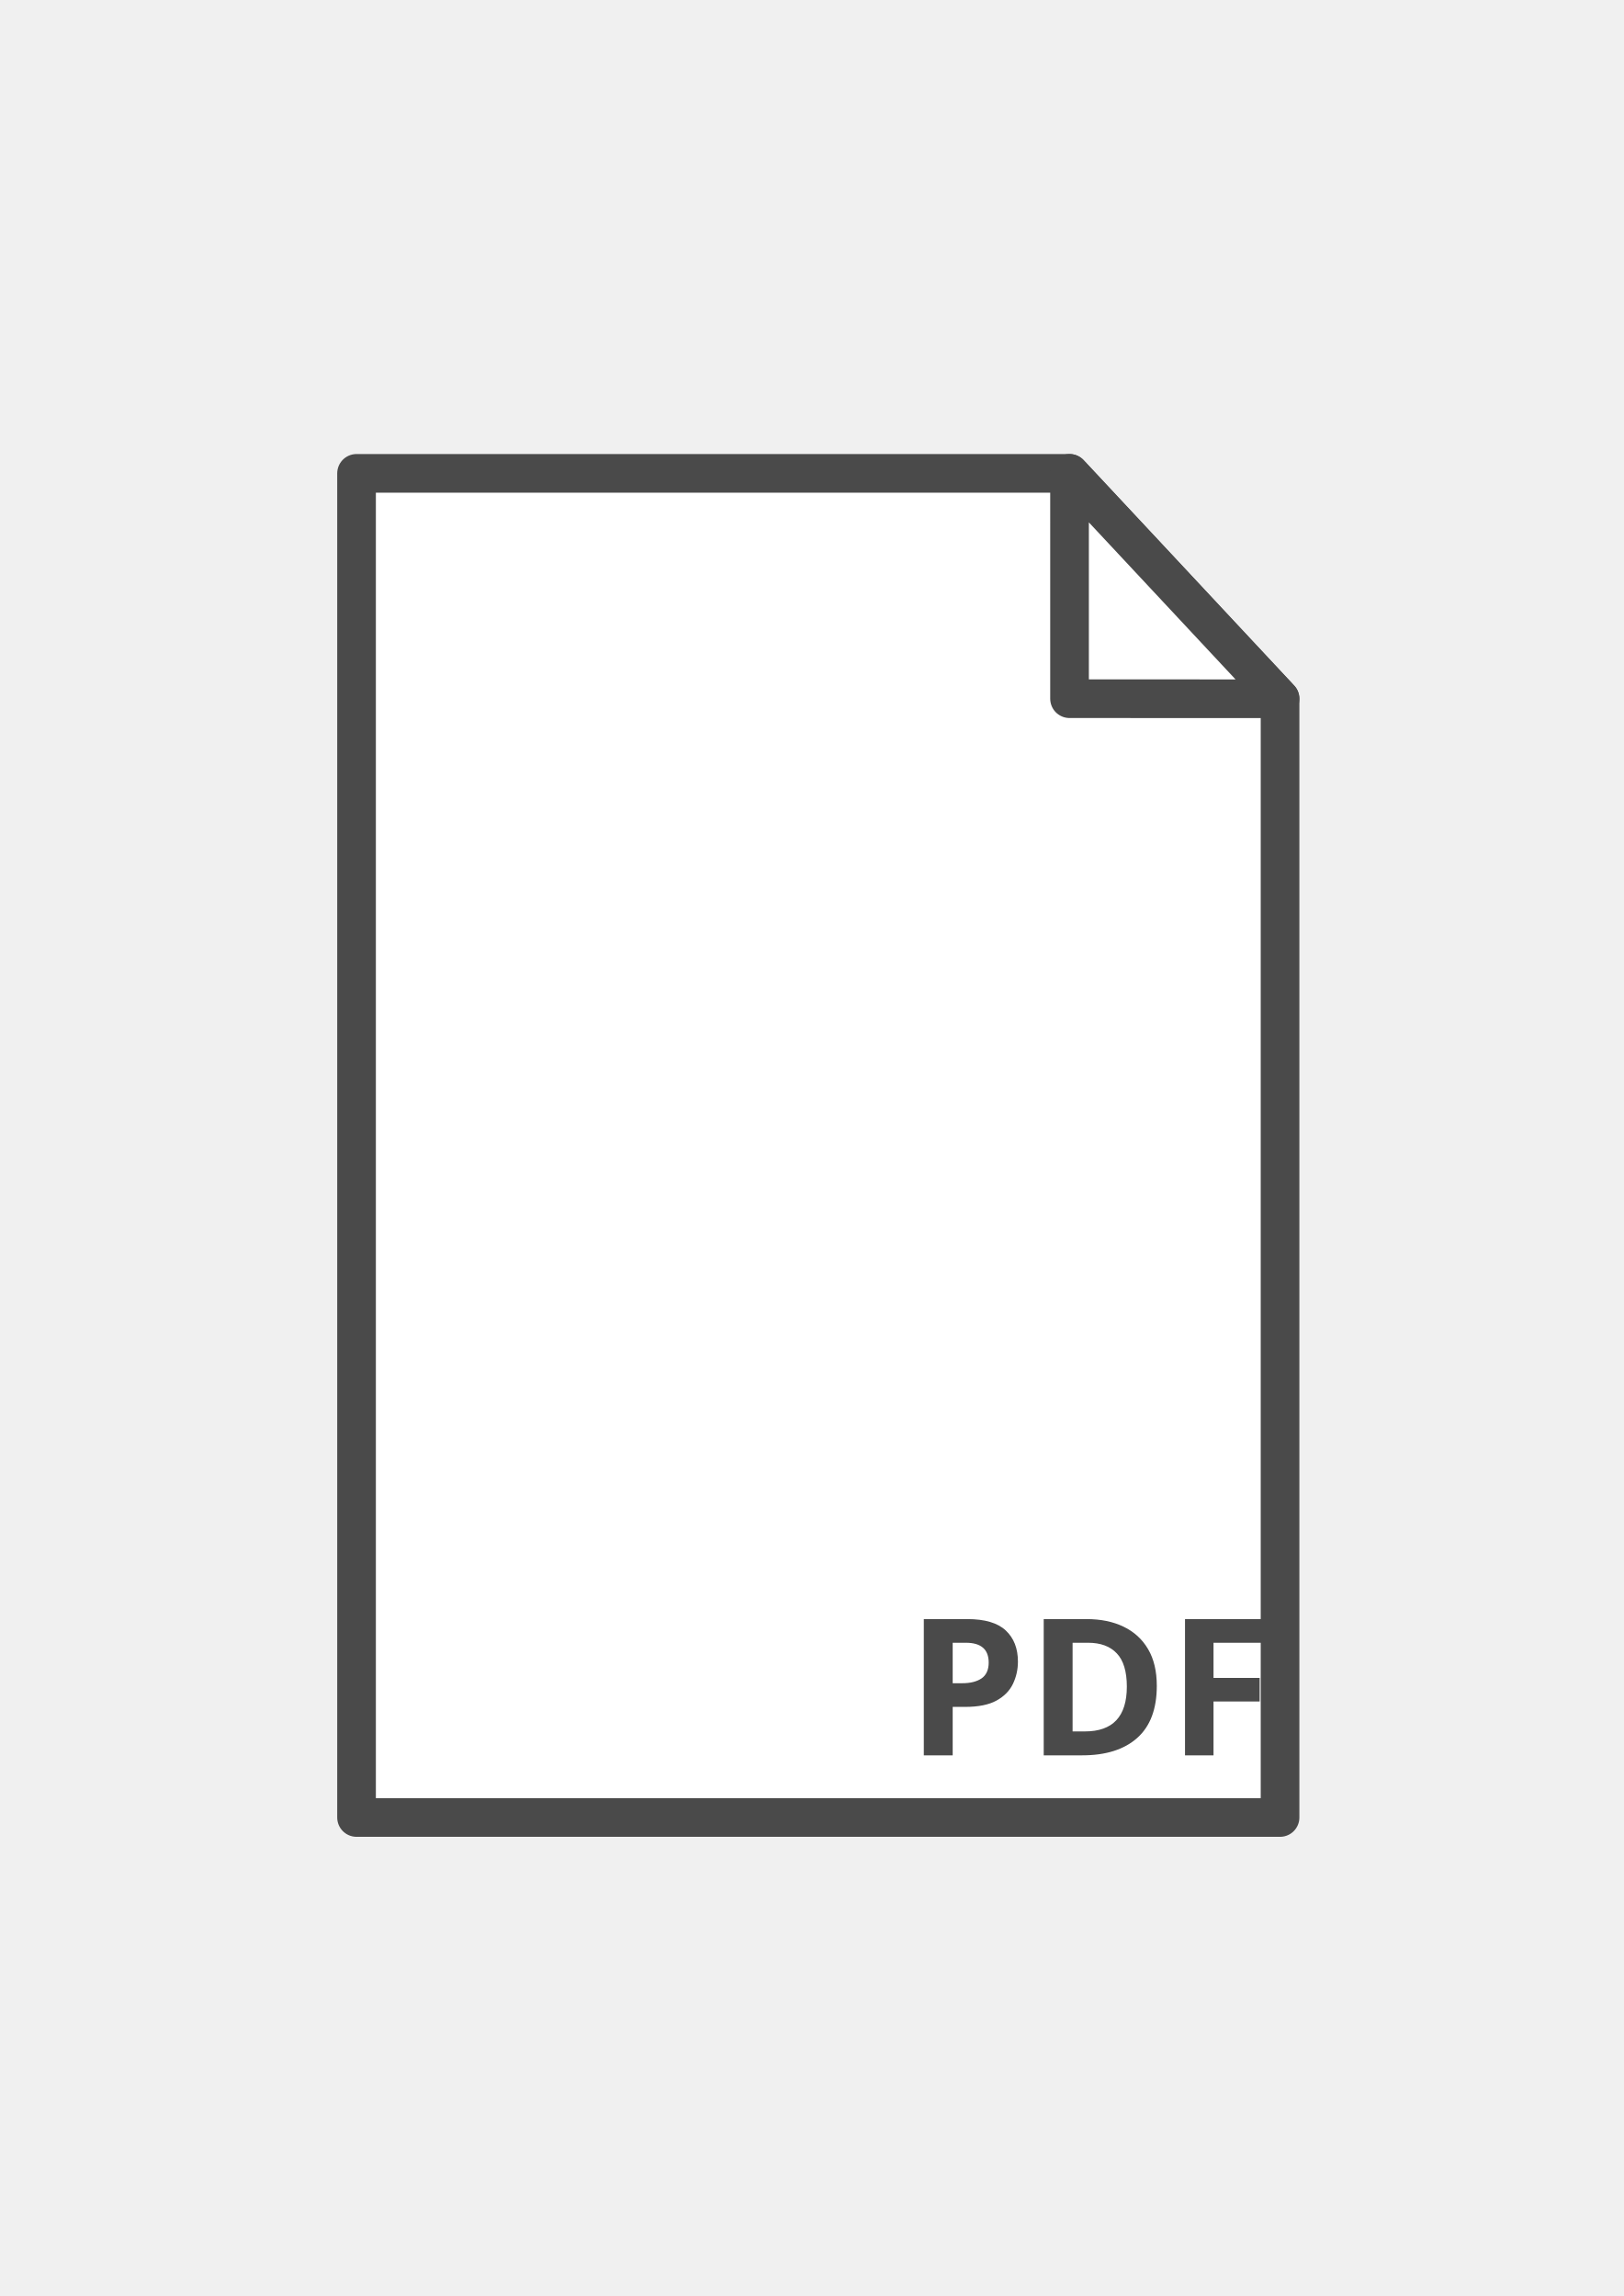
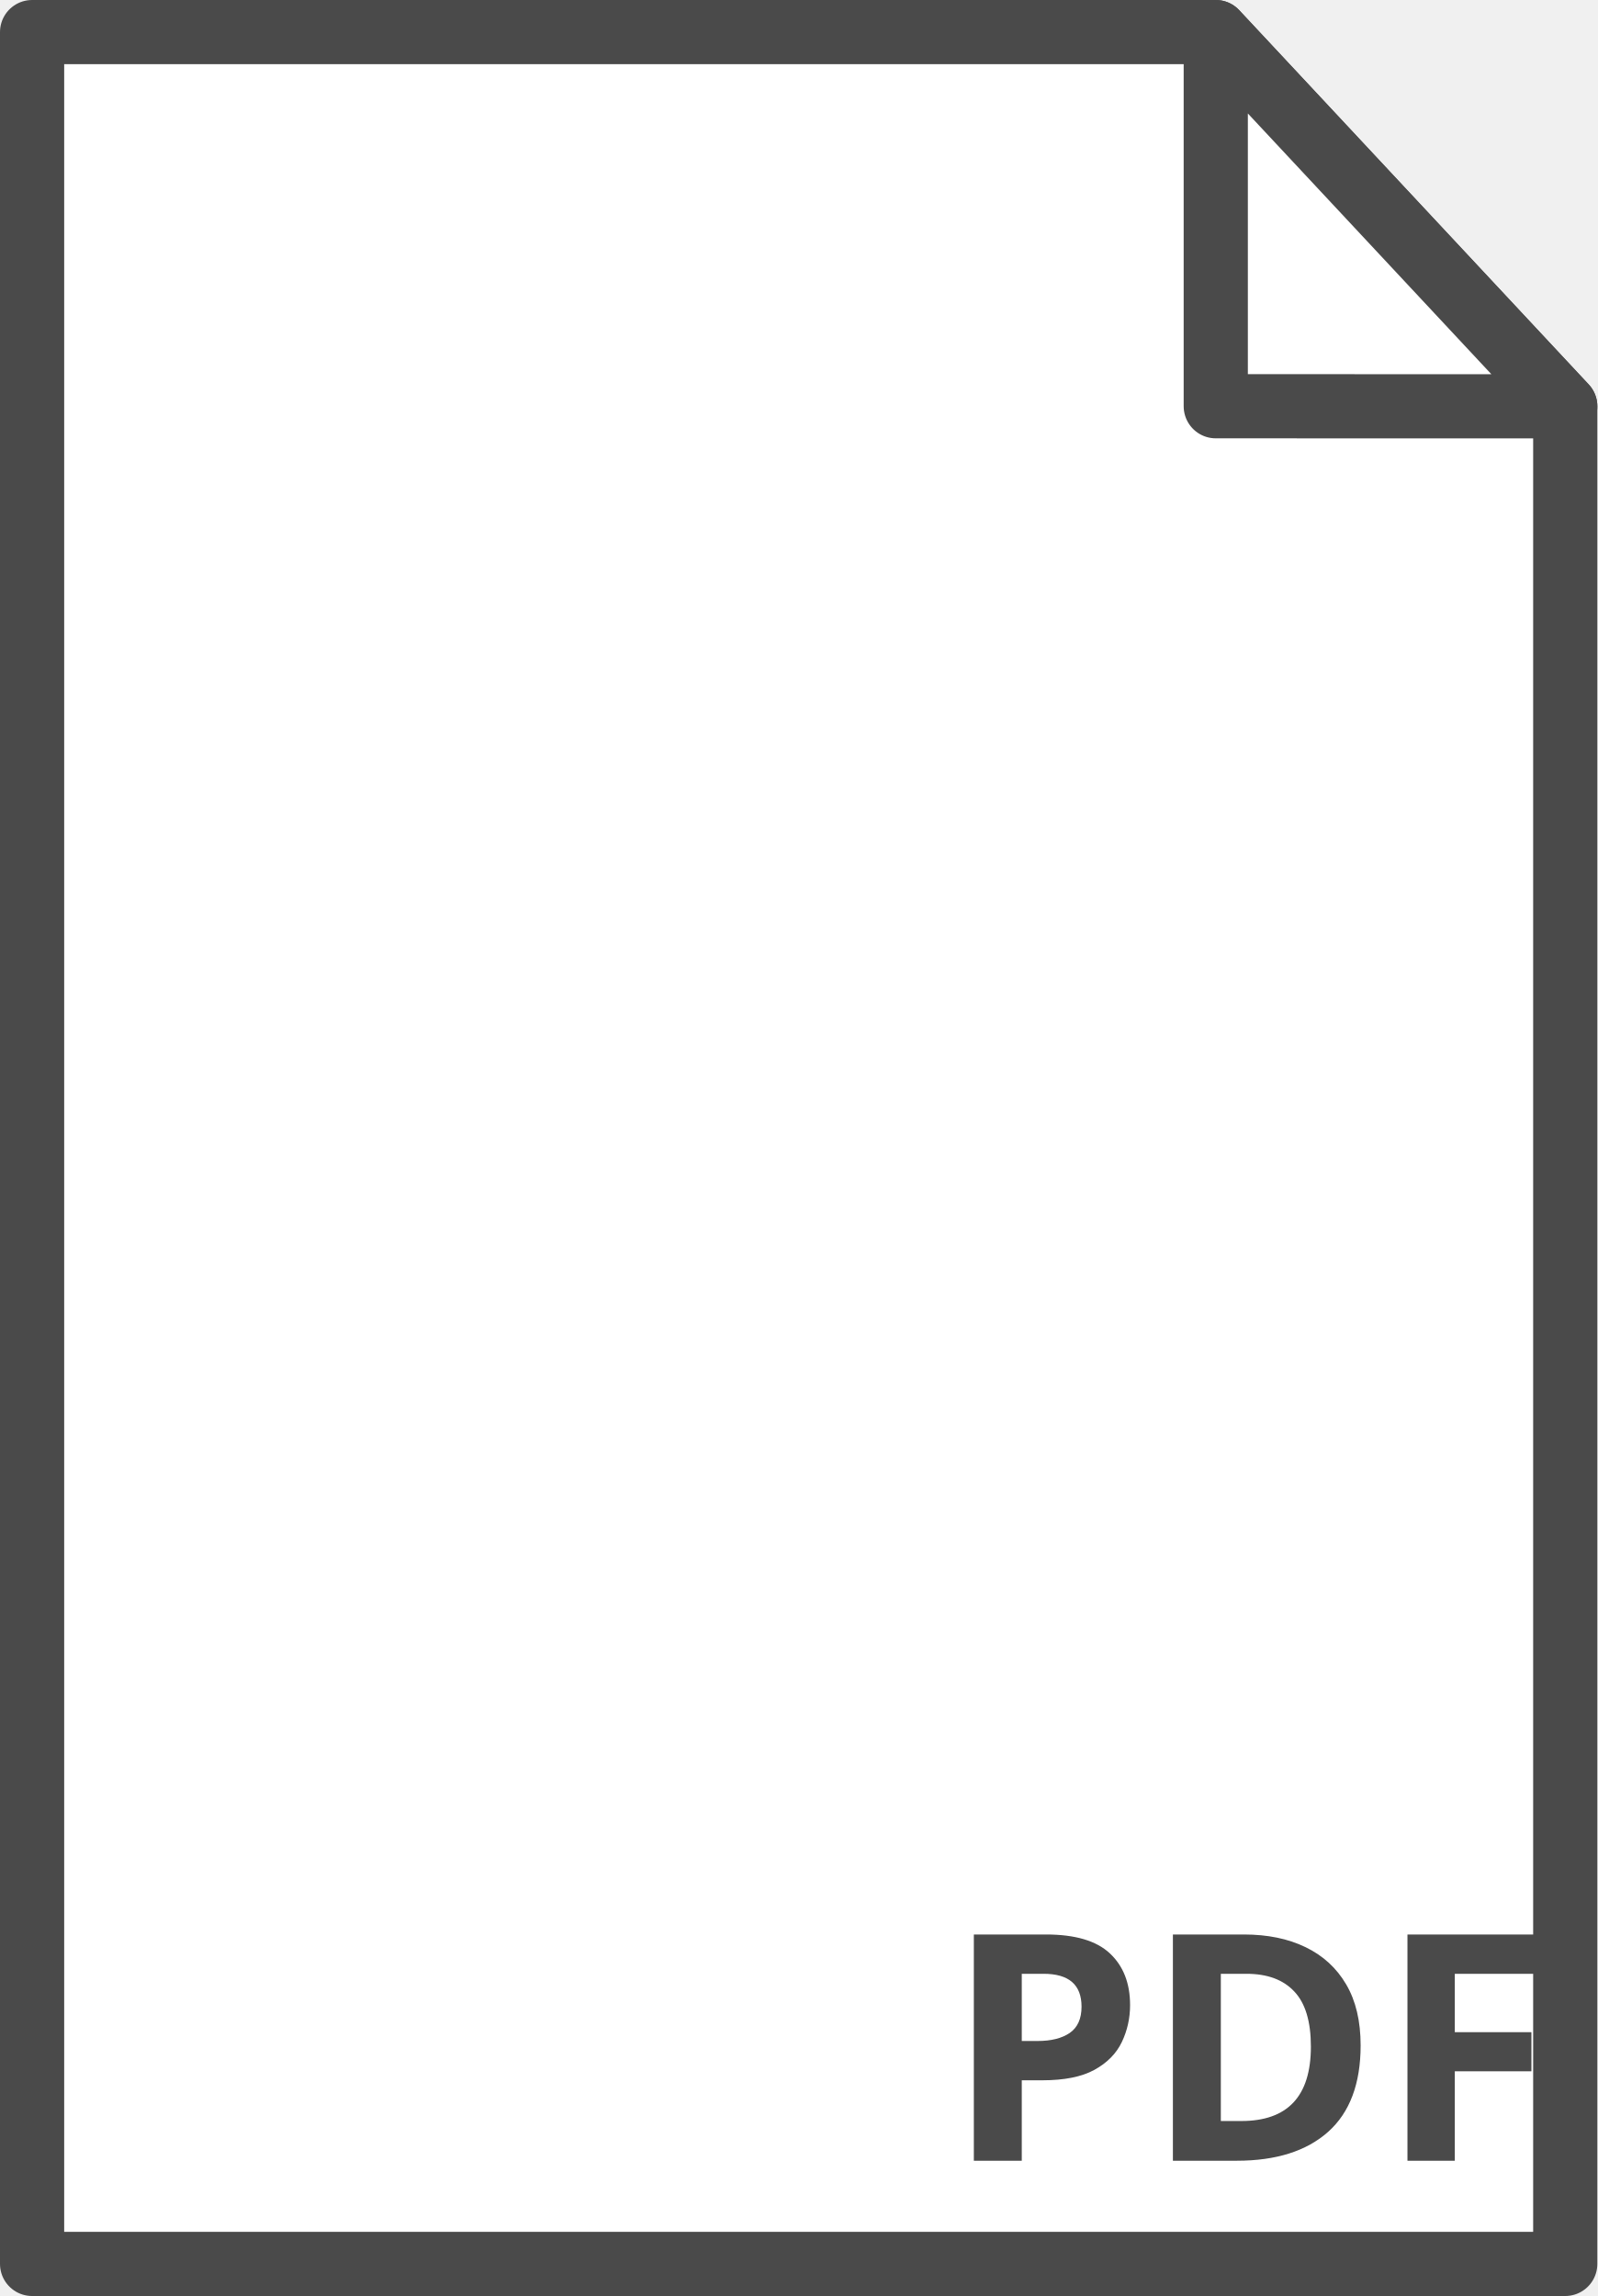
- <svg xmlns="http://www.w3.org/2000/svg" width="210mm" height="297mm" viewBox="0 0 210 297" version="1.1" id="svg1542">
+ <svg xmlns="http://www.w3.org/2000/svg" width="124.441mm" height="178.869mm" viewBox="0 0 124.441 178.869" version="1.1" id="svg1542">
  <defs id="defs1536">
    <rect x="102.364" y="203.392" width="22.451" height="12.294" id="rect2186" />
-     <filter style="color-interpolation-filters:sRGB" id="filter2176" x="-8.3735388e-07" width="1" y="-2.1167226e-06" height="1">
+     <filter style="color-interpolation-filters:sRGB" id="filter2176" x="-8.3735387e-07" width="1" y="-2.1167225e-06" height="1">
      <feGaussianBlur stdDeviation="6.7863859e-06" id="feGaussianBlur2178" />
    </filter>
  </defs>
-   <g id="layer1">
+   <g id="layer1" transform="translate(-43.61295,-58.73192)">
    <g id="g2150" style="display:inline">
      <path id="rect2105" style="fill:#ffffff;fill-opacity:1;stroke:#4a4a4a;stroke-width:18.898;stroke-linecap:round;stroke-linejoin:round;stroke-miterlimit:4;stroke-dasharray:none;stroke-opacity:1;paint-order:fill markers stroke" d="M 174.285,231.428 V 888.572 H 625.715 V 341.62 L 522.812,231.428 Z" transform="scale(0.2645833)" />
      <path id="path2140" style="fill:#ffffff;fill-opacity:1;stroke:#4a4a4a;stroke-width:5;stroke-linecap:round;stroke-linejoin:round;stroke-miterlimit:4;stroke-dasharray:none;stroke-opacity:1;paint-order:fill markers stroke" d="m 165.554,90.387 -27.226,-29.155 -1.6e-4,29.148 z" />
-       <text xml:space="preserve" style="font-style:normal;font-weight:bold;font-size:10.583px;line-height:1.25;font-family:'Century Gothic';letter-spacing:0px;word-spacing:0px;fill:#000000;fill-opacity:1;stroke:none;stroke-width:1;stroke-miterlimit:4;stroke-dasharray:none;filter:url(#filter2176);-inkscape-font-specification:'Century Gothic Bold';font-stretch:normal;font-variant:normal;" x="85.259" y="204.728" id="text2154">
-         <tspan id="tspan2152" x="85.259" y="204.728" style="stroke-width:1;stroke-miterlimit:4;stroke-dasharray:none;-inkscape-font-specification:'Century Gothic Bold';font-family:'Century Gothic';font-weight:bold;font-style:normal;font-stretch:normal;font-variant:normal;" />
+       <text xml:space="preserve" style="font-style:normal;font-variant:normal;font-weight:bold;font-stretch:normal;font-size:10.583px;line-height:1.25;font-family:'Century Gothic';-inkscape-font-specification:'Century Gothic Bold';letter-spacing:0px;word-spacing:0px;fill:#000000;fill-opacity:1;stroke:none;stroke-width:1;stroke-miterlimit:4;stroke-dasharray:none;filter:url(#filter2176)" x="85.259" y="204.728" id="text2154">
+         <tspan id="tspan2152" x="85.259" y="204.728" style="font-style:normal;font-variant:normal;font-weight:bold;font-stretch:normal;font-family:'Century Gothic';-inkscape-font-specification:'Century Gothic Bold';stroke-width:1;stroke-miterlimit:4;stroke-dasharray:none" />
      </text>
-       <text xml:space="preserve" style="font-style:normal;font-weight:bold;font-size:10.583px;line-height:1.25;font-family:'Century Gothic';letter-spacing:0px;word-spacing:0px;fill:#000000;fill-opacity:1;stroke:none;stroke-width:0.265;-inkscape-font-specification:'Century Gothic Bold';font-stretch:normal;font-variant:normal;" x="102.364" y="203.392" id="text2182">
-         <tspan id="tspan2180" x="102.364" y="203.392" style="stroke-width:0.265;-inkscape-font-specification:'Century Gothic Bold';font-family:'Century Gothic';font-weight:bold;font-style:normal;font-stretch:normal;font-variant:normal;" />
+       <text xml:space="preserve" style="font-style:normal;font-variant:normal;font-weight:bold;font-stretch:normal;font-size:10.583px;line-height:1.25;font-family:'Century Gothic';-inkscape-font-specification:'Century Gothic Bold';letter-spacing:0px;word-spacing:0px;fill:#000000;fill-opacity:1;stroke:none;stroke-width:0.265" x="102.364" y="203.392" id="text2182">
+         <tspan id="tspan2180" x="102.364" y="203.392" style="font-style:normal;font-variant:normal;font-weight:bold;font-stretch:normal;font-family:'Century Gothic';-inkscape-font-specification:'Century Gothic Bold';stroke-width:0.265" />
      </text>
-       <text xml:space="preserve" id="text2184" style="font-style:normal;font-weight:bold;font-size:10.583px;line-height:1.25;font-family:'Century Gothic';letter-spacing:0px;word-spacing:0px;white-space:pre;shape-inside:url(#rect2186);fill:#000000;fill-opacity:1;stroke:none;-inkscape-font-specification:'Century Gothic Bold';font-stretch:normal;font-variant:normal;" />
-       <text xml:space="preserve" style="font-style:normal;font-weight:bold;font-size:10.583px;line-height:1.25;font-family:'Century Gothic';letter-spacing:0px;word-spacing:0px;fill:#000000;fill-opacity:1;stroke:none;stroke-width:0.265;-inkscape-font-specification:'Century Gothic Bold';font-stretch:normal;font-variant:normal;" x="140.584" y="210.341" id="text2192">
-         <tspan id="tspan2190" x="140.584" y="210.341" style="stroke-width:0.265;-inkscape-font-specification:'Century Gothic Bold';font-family:'Century Gothic';font-weight:bold;font-style:normal;font-stretch:normal;font-variant:normal;" />
+       <text xml:space="preserve" id="text2184" style="font-style:normal;font-variant:normal;font-weight:bold;font-stretch:normal;font-size:10.583px;line-height:1.25;font-family:'Century Gothic';-inkscape-font-specification:'Century Gothic Bold';letter-spacing:0px;word-spacing:0px;white-space:pre;shape-inside:url(#rect2186);fill:#000000;fill-opacity:1;stroke:none;" />
+       <text xml:space="preserve" style="font-style:normal;font-variant:normal;font-weight:bold;font-stretch:normal;font-size:10.583px;line-height:1.25;font-family:'Century Gothic';-inkscape-font-specification:'Century Gothic Bold';letter-spacing:0px;word-spacing:0px;fill:#000000;fill-opacity:1;stroke:none;stroke-width:0.265" x="140.584" y="210.341" id="text2192">
+         <tspan id="tspan2190" x="140.584" y="210.341" style="font-style:normal;font-variant:normal;font-weight:bold;font-stretch:normal;font-family:'Century Gothic';-inkscape-font-specification:'Century Gothic Bold';stroke-width:0.265" />
      </text>
      <text xml:space="preserve" style="font-style:normal;font-variant:normal;font-weight:bold;font-stretch:normal;font-size:24.694px;line-height:1.25;font-family:'Century Gothic';-inkscape-font-specification:'Century Gothic Bold';letter-spacing:0px;word-spacing:0px;fill:#000000;fill-opacity:1;stroke:none;stroke-width:0.265" x="117.262" y="227.061" id="text2196">
        <tspan id="tspan2194" x="117.262" y="227.061" style="font-style:normal;font-variant:normal;font-weight:bold;font-stretch:normal;font-size:24.694px;font-family:'Century Gothic';-inkscape-font-specification:'Century Gothic Bold';fill:#4a4a4a;fill-opacity:1;stroke-width:0.265">PDF</tspan>
      </text>
    </g>
-     <path style="fill:none;stroke:#000000;stroke-width:0;stroke-linecap:butt;stroke-linejoin:miter;stroke-opacity:1;stroke-miterlimit:4;stroke-dasharray:none" d="m 128.557,50.514 c 55.058,58.265 54.79,58.265 54.79,58.265" id="path2109" />
+     <path style="fill:none;stroke:#000000;stroke-width:0;stroke-linecap:butt;stroke-linejoin:miter;stroke-miterlimit:4;stroke-dasharray:none;stroke-opacity:1" d="m 128.557,50.514 c 55.058,58.265 54.79,58.265 54.79,58.265" id="path2109" />
  </g>
</svg>
